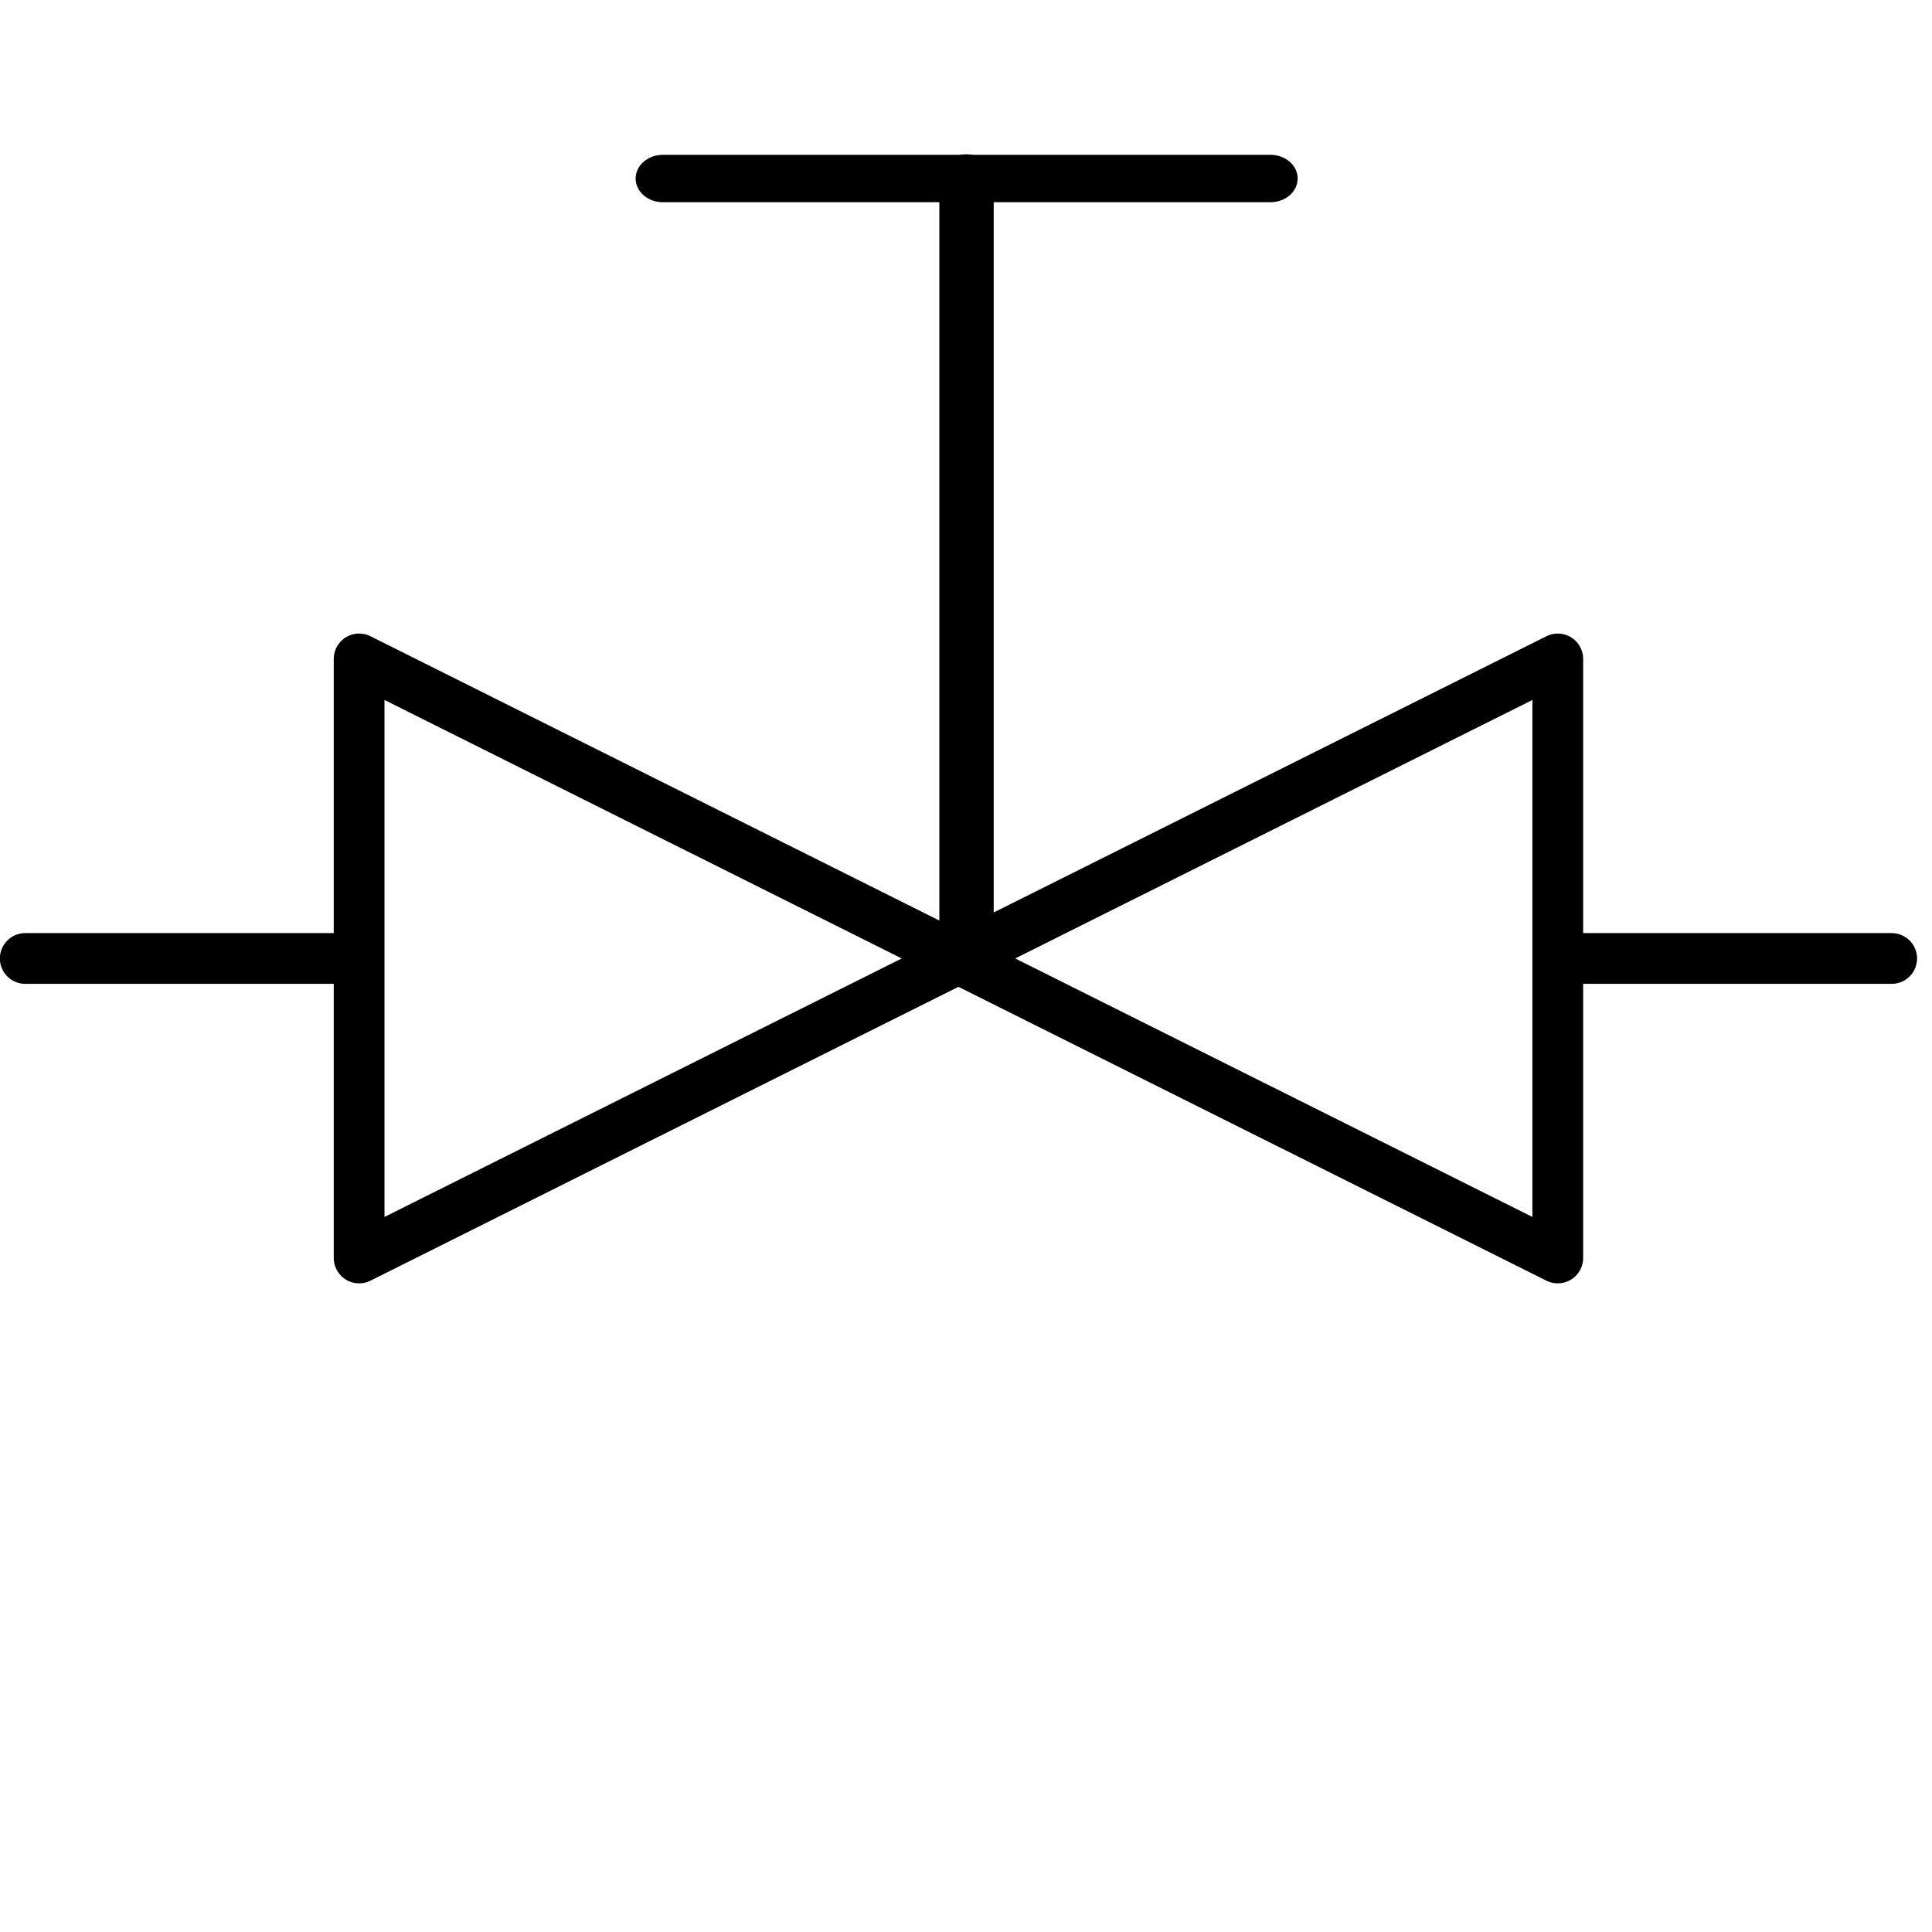
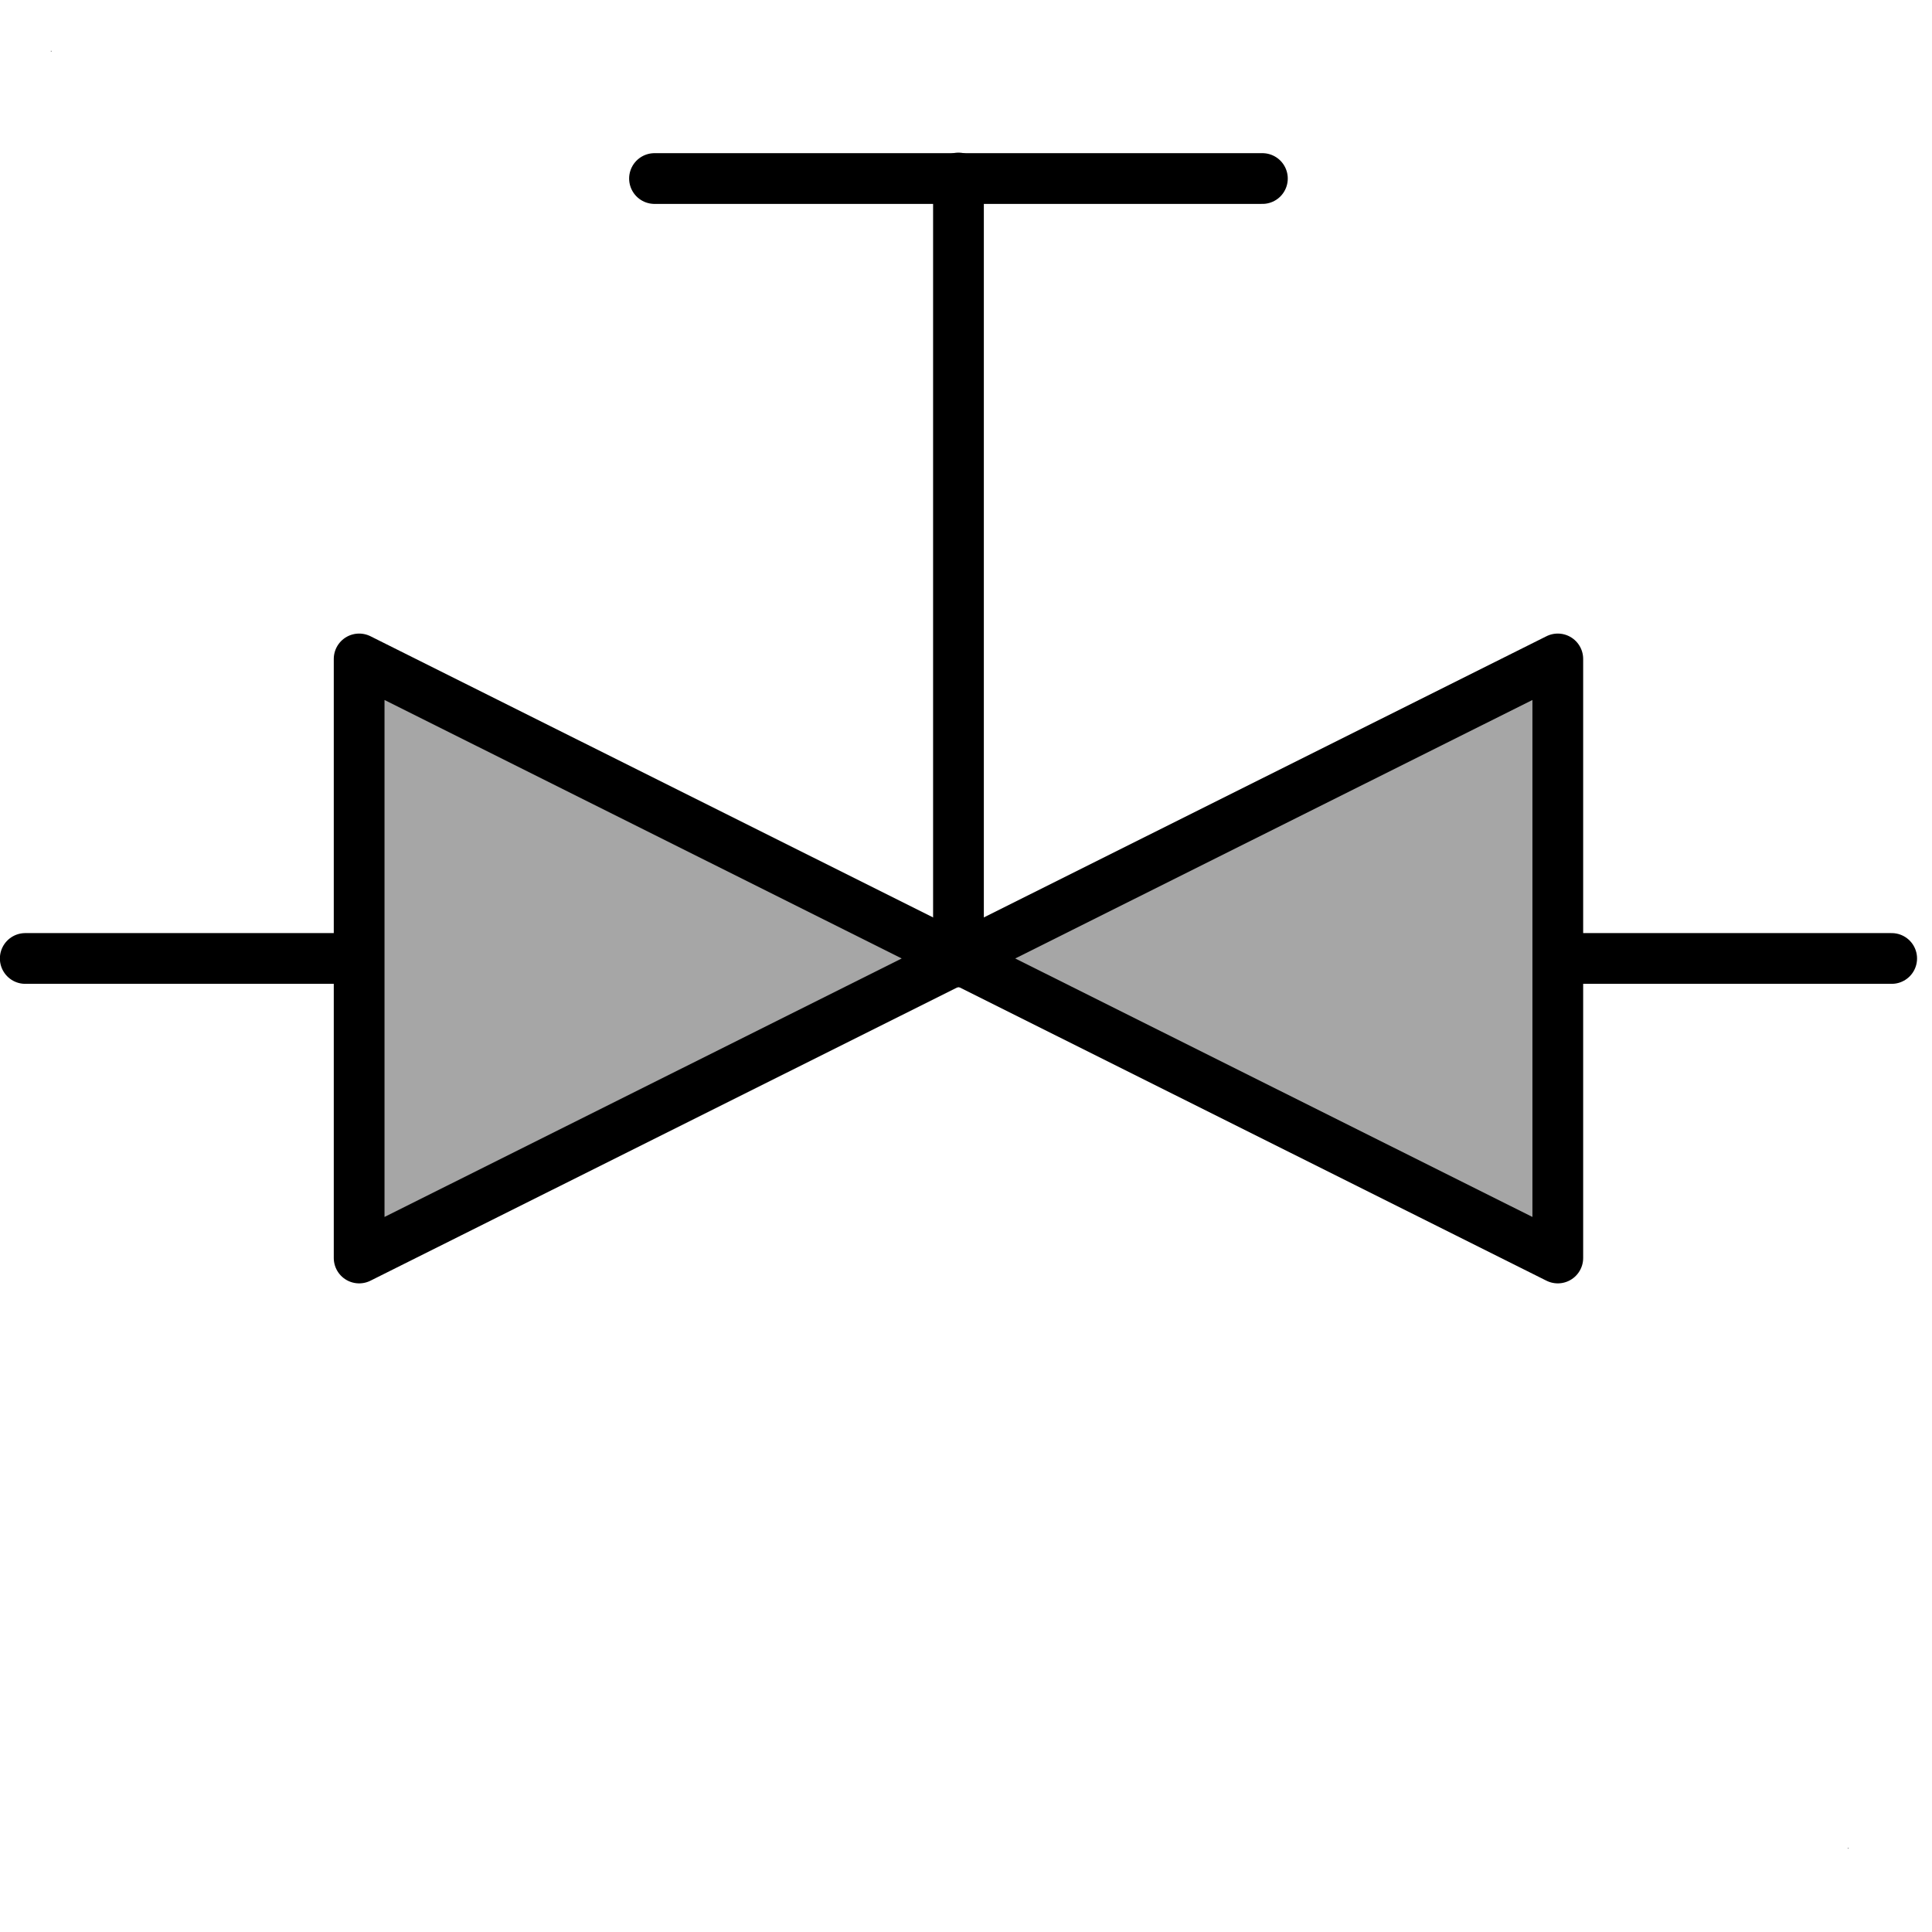
<svg xmlns="http://www.w3.org/2000/svg" width="29pt" height="29pt" viewBox="0 0 29 29" version="1.1">
  <g id="surface1">
-     <path style=" stroke:none;fill-rule:evenodd;fill:rgb(100%,100%,100%);fill-opacity:1;" d="M 0.762 0.762 L 0.777 0.762 L 0.777 0.777 L 0.762 0.777 Z " />
-     <path style=" stroke:none;fill-rule:evenodd;fill:rgb(100%,100%,100%);fill-opacity:1;" d="M 27.734 27.734 L 27.75 27.734 L 27.75 27.75 L 27.734 27.75 Z " />
-     <path style="fill:none;stroke-width:1.446;stroke-linecap:round;stroke-linejoin:round;stroke:rgb(0%,0%,0%);stroke-opacity:1;stroke-miterlimit:4;" d="M -27.922 11.742 L -27.922 35.664 " transform="matrix(0.564194,0,0,0.491828,30.26123,-3.103257)" />
-     <path style="fill:none;stroke-width:1.446;stroke-linecap:round;stroke-linejoin:round;stroke:rgb(0%,0%,0%);stroke-opacity:1;stroke-miterlimit:4;" d="M -36.002 11.758 L -19.835 11.758 " transform="matrix(0.564194,0,0,0.491828,30.26123,-3.103257)" />
-     <path style="fill-rule:evenodd;fill:rgb(100%,100%,100%);fill-opacity:1;stroke-width:1.35;stroke-linecap:round;stroke-linejoin:round;stroke:rgb(0%,0%,0%);stroke-opacity:1;stroke-miterlimit:4;" d="M 9.324 33.469 L 9.324 17.531 L 41.214 33.469 L 41.214 17.531 Z " transform="matrix(0.564194,0,0,0.564194,0.13003,-0.000220036)" />
-     <path style="fill:none;stroke-width:1.35;stroke-linecap:round;stroke-linejoin:round;stroke:rgb(0%,0%,0%);stroke-opacity:1;stroke-miterlimit:4;" d="M 0.672 25.5 L 9.229 25.5 " transform="matrix(0.564194,0,0,0.564194,0,0)" />
-     <path style="fill:none;stroke-width:1.35;stroke-linecap:round;stroke-linejoin:round;stroke:rgb(0%,0%,0%);stroke-opacity:1;stroke-miterlimit:4;" d="M 41.77 25.5 L 50.328 25.5 " transform="matrix(0.564194,0,0,0.564194,0,0)" />
+     <path style=" stroke:none;fill-rule:evenodd;fill:rgb(65.098%,65.098%,65.098%);fill-opacity:1;" d="M 0.762 0.762 L 0.777 0.762 L 0.777 0.777 L 0.762 0.777 Z " />
+     <path style=" stroke:none;fill-rule:evenodd;fill:rgb(65.098%,65.098%,65.098%);fill-opacity:1;" d="M 27.734 27.734 L 27.75 27.734 L 27.75 27.75 L 27.734 27.75 Z " />
+     <path style="fill:none;stroke-width:1.35;stroke-linecap:round;stroke-linejoin:round;stroke:rgb(0%,0%,0%);stroke-opacity:1;stroke-miterlimit:3;" d="M 25.5 4.736 L 25.5 25.59 " transform="matrix(0.564194,0,0,0.564194,0,0)" />
+     <path style="fill:none;stroke-width:1.35;stroke-linecap:round;stroke-linejoin:round;stroke:rgb(0%,0%,0%);stroke-opacity:1;stroke-miterlimit:3;" d="M 17.413 4.75 L 33.586 4.75 " transform="matrix(0.564194,0,0,0.564194,0,0)" />
+     <path style="fill-rule:evenodd;fill:rgb(65.098%,65.098%,65.098%);fill-opacity:1;stroke-width:1.35;stroke-linecap:round;stroke-linejoin:round;stroke:rgb(0%,0%,0%);stroke-opacity:1;stroke-miterlimit:3;" d="M 9.555 33.469 L 9.555 17.531 L 41.445 33.469 L 41.445 17.531 Z " transform="matrix(0.564194,0,0,0.564194,0,0)" />
+     <path style="fill:none;stroke-width:1.35;stroke-linecap:round;stroke-linejoin:round;stroke:rgb(0%,0%,0%);stroke-opacity:1;stroke-miterlimit:3;" d="M 0.672 25.5 L 9.229 25.5 " transform="matrix(0.564194,0,0,0.564194,0,0)" />
+     <path style="fill:none;stroke-width:1.35;stroke-linecap:round;stroke-linejoin:round;stroke:rgb(0%,0%,0%);stroke-opacity:1;stroke-miterlimit:3;" d="M 41.77 25.5 L 50.328 25.5 " transform="matrix(0.564194,0,0,0.564194,0,0)" />
  </g>
+   <animate attributeName="opacity" values="1;0" calcMode="discrete" dur="1000ms" begin="0s" fill="freeze" repeatCount="indefinite" id="animate12" />
</svg>
